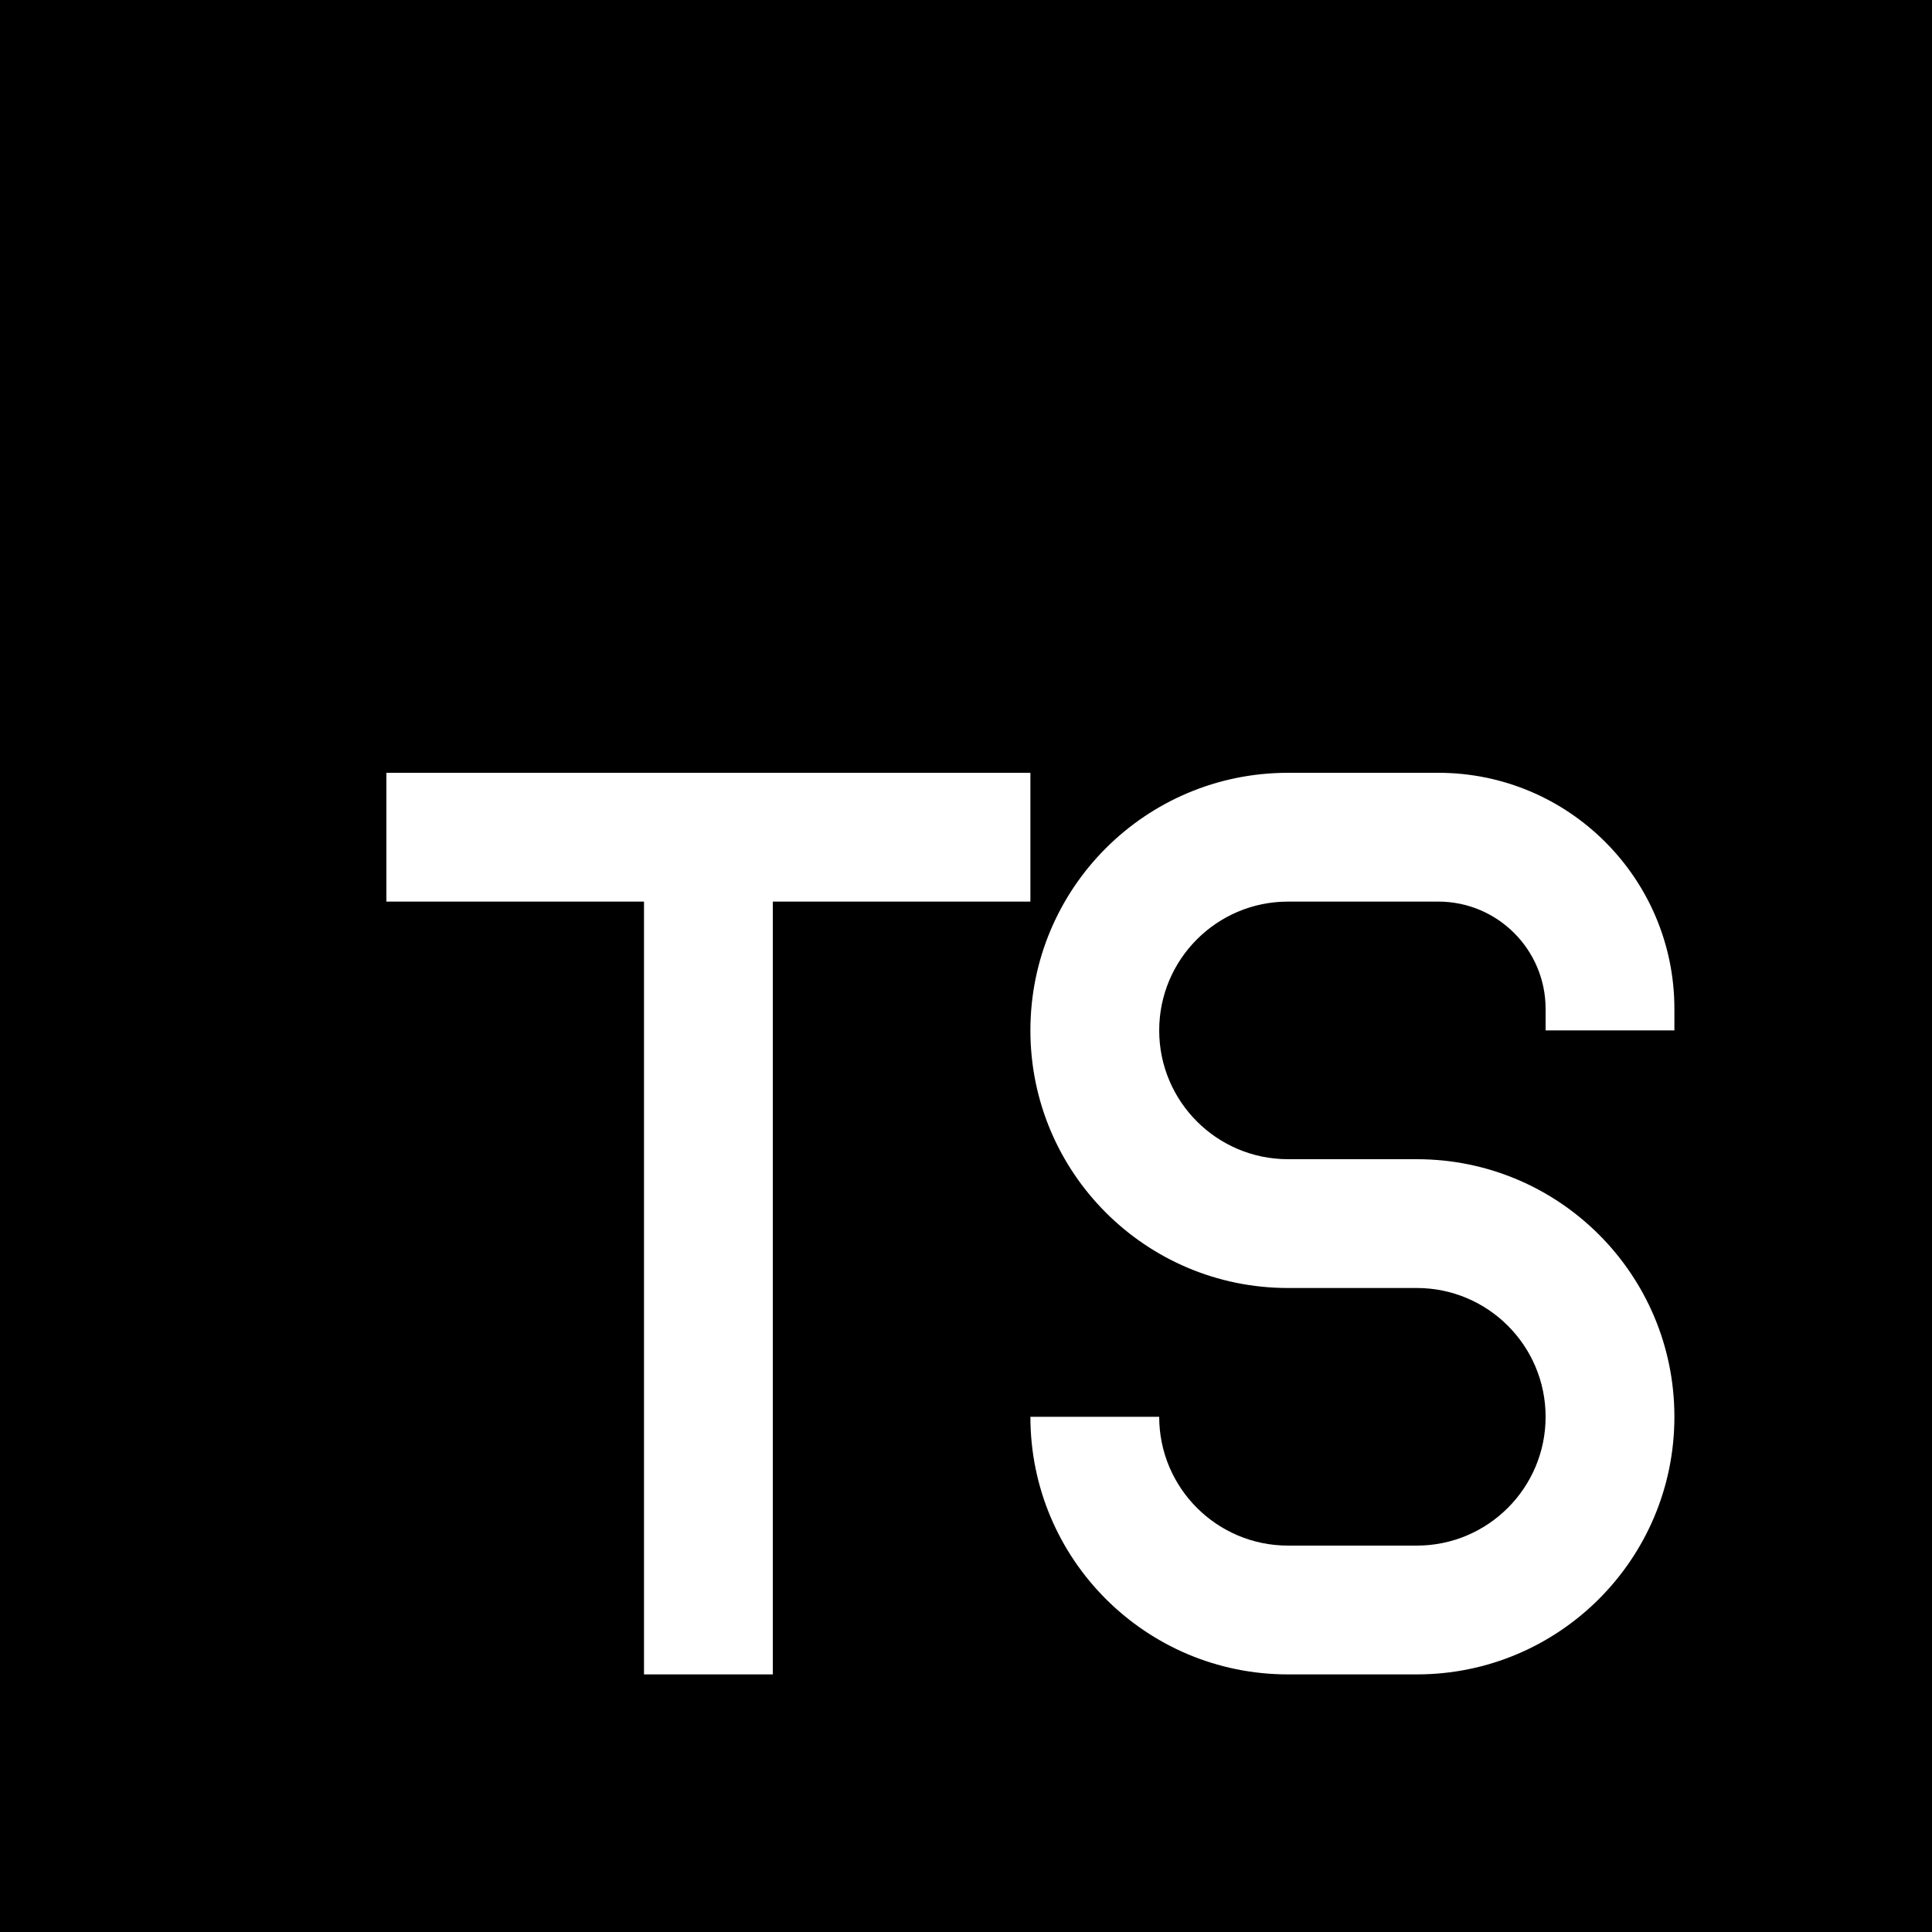
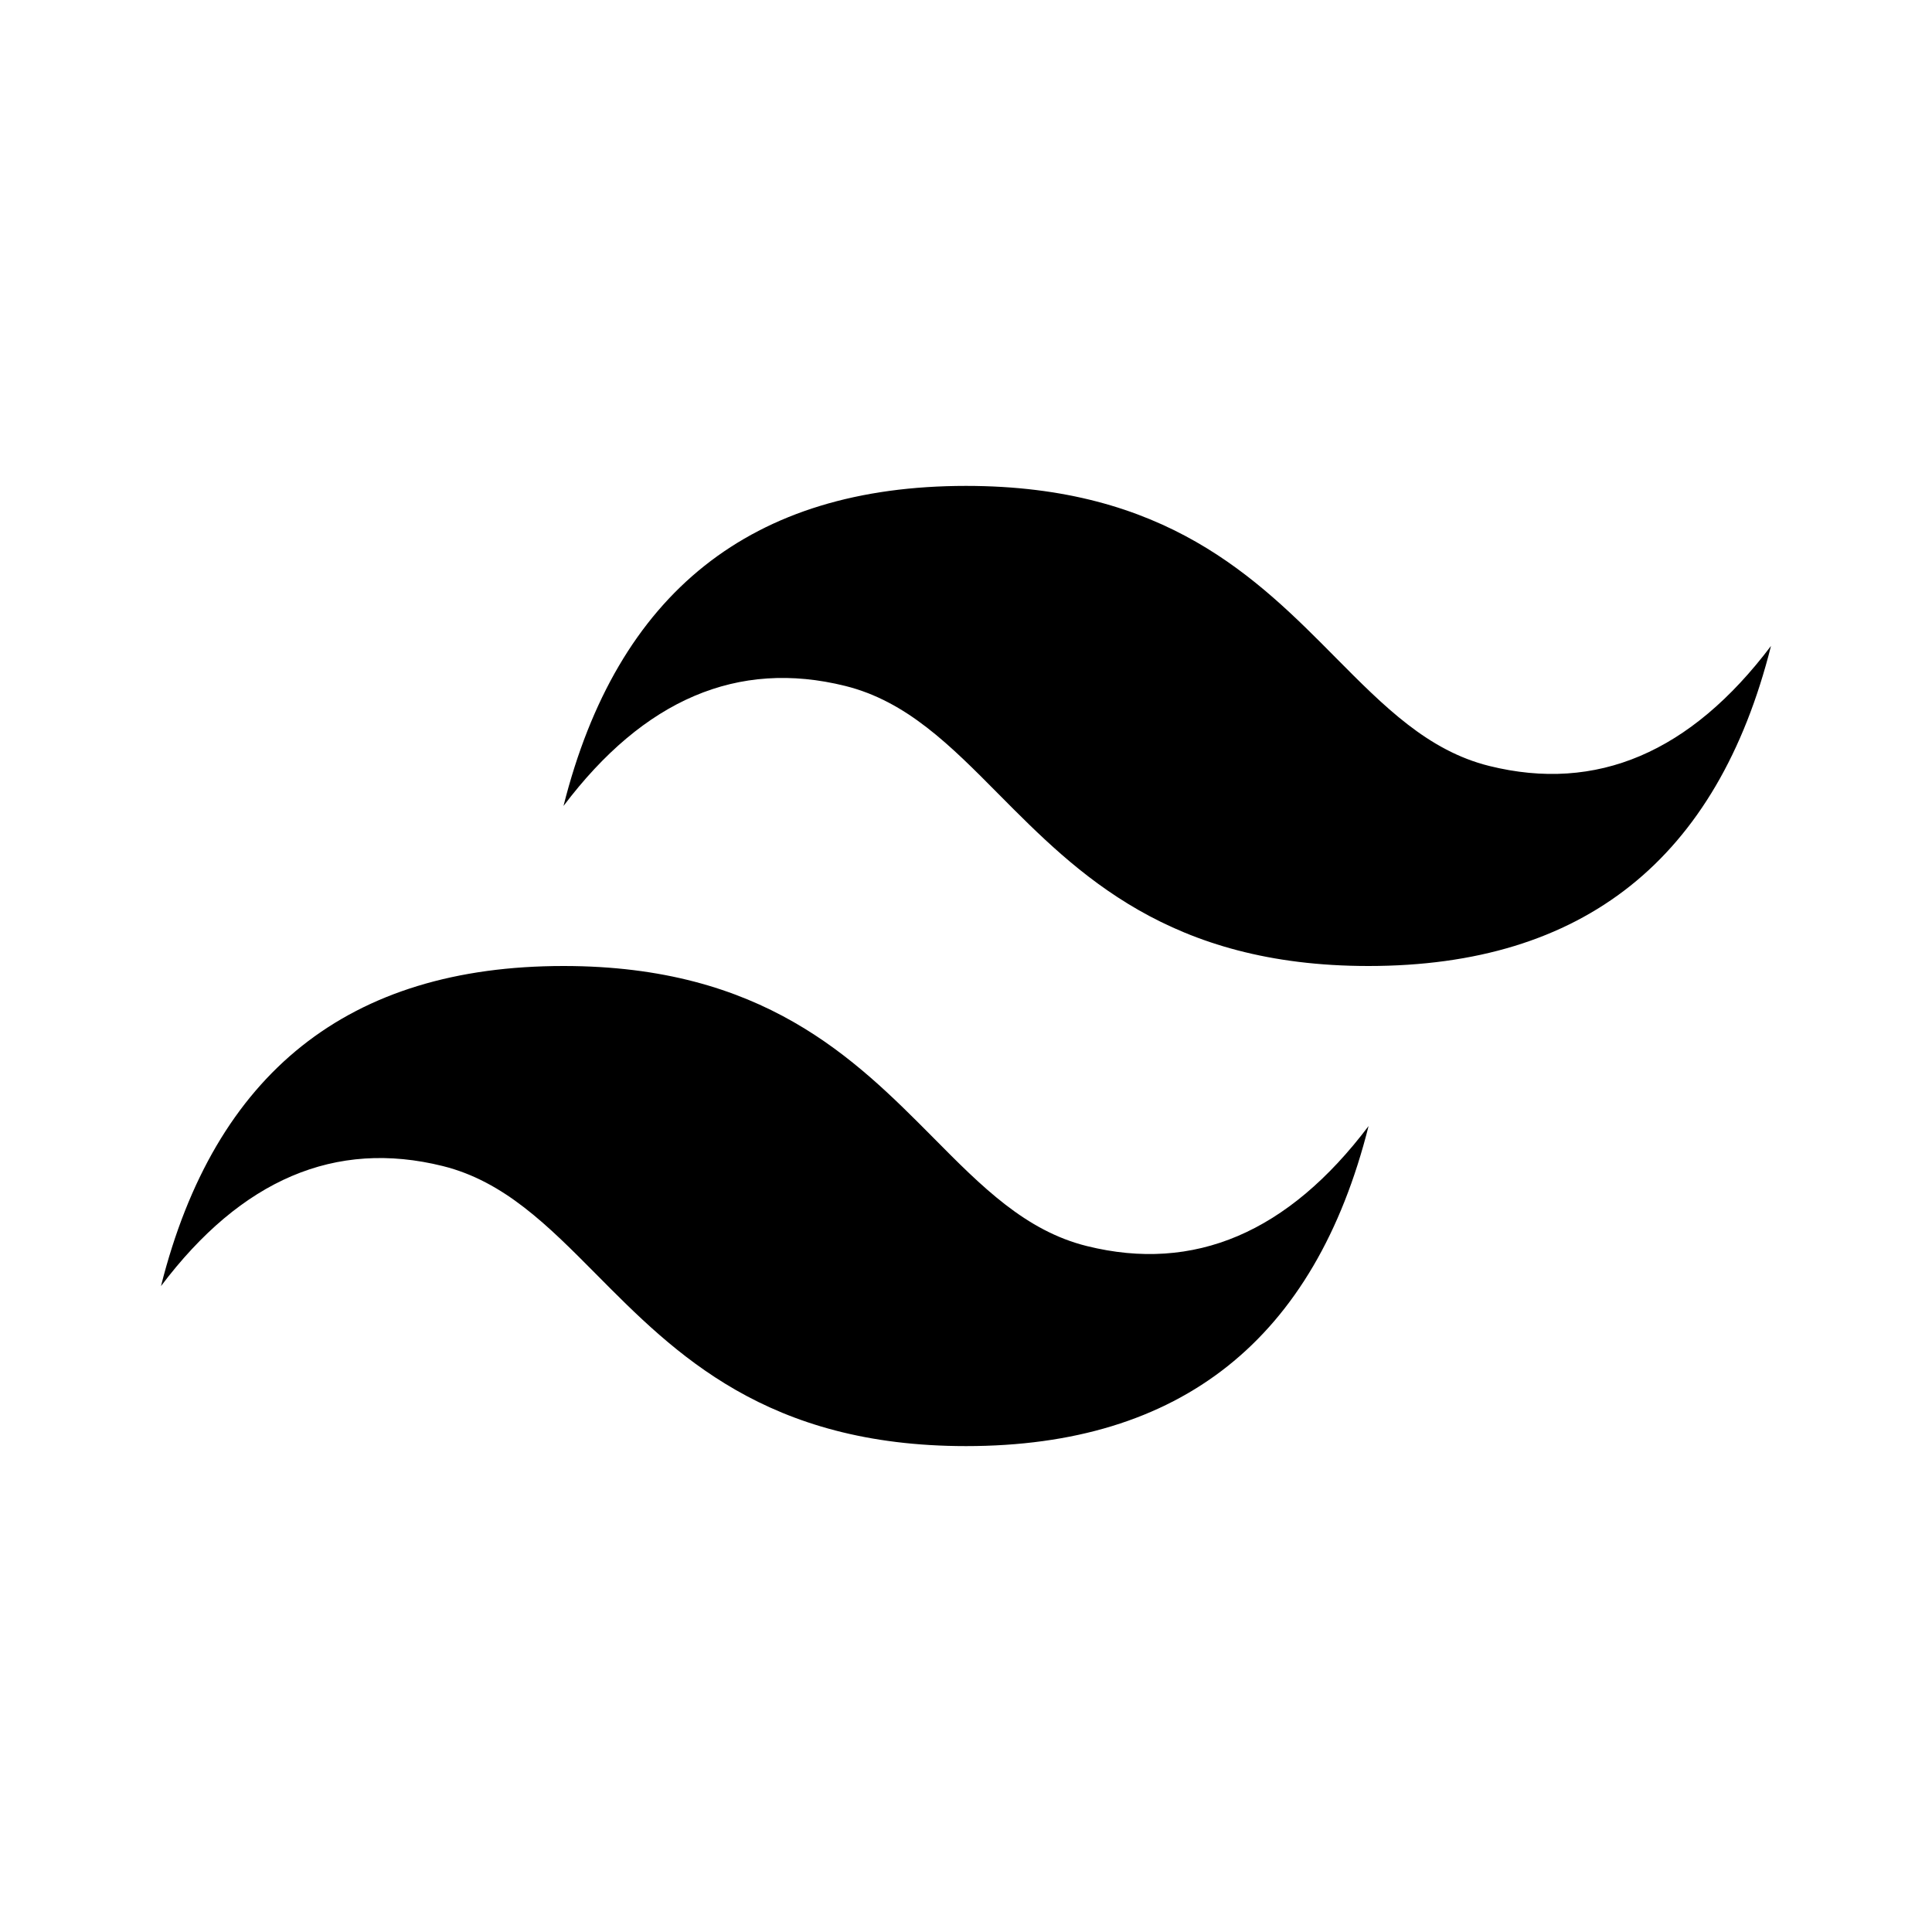
- <svg xmlns="http://www.w3.org/2000/svg" width="800px" height="800px" viewBox="0 0 15 15" fill="none">
-   <path fill-rule="evenodd" clip-rule="evenodd" d="M0 0H15V15H0V0ZM10 6C8.895 6 8 6.895 8 8C8 9.105 8.895 10 10 10H11C11.552 10 12 10.448 12 11C12 11.552 11.552 12 11 12H10C9.448 12 9 11.552 9 11H8C8 12.105 8.895 13 10 13H11C12.105 13 13 12.105 13 11C13 9.895 12.105 9 11 9H10C9.448 9 9 8.552 9 8C9 7.448 9.448 7 10 7H11.167C11.627 7 12 7.373 12 7.833V8H13V7.833C13 6.821 12.179 6 11.167 6H10ZM3 6H8V7H6V13H5V7H3V6Z" fill="#000000" />
+ <svg xmlns="http://www.w3.org/2000/svg" fill="#000000" width="800px" height="800px" viewBox="0 0 24 24" xml:space="preserve">
+   <path fill-rule="evenodd" clip-rule="evenodd" d="M12 6.036c-2.667 0-4.333 1.325-5 3.976 1-1.325 2.167-1.822 3.5-1.491.761.189 1.305.738 1.906 1.345C13.387 10.855 14.522 12 17 12c2.667 0 4.333-1.325 5-3.976-1 1.325-2.166 1.822-3.5 1.491-.761-.189-1.305-.738-1.907-1.345-.98-.99-2.114-2.134-4.593-2.134zM7 12c-2.667 0-4.333 1.325-5 3.976 1-1.326 2.167-1.822 3.5-1.491.761.189 1.305.738 1.907 1.345.98.989 2.115 2.134 4.594 2.134 2.667 0 4.333-1.325 5-3.976-1 1.325-2.167 1.822-3.5 1.491-.761-.189-1.305-.738-1.906-1.345C10.613 13.145 9.478 12 7 12z" />
</svg>
